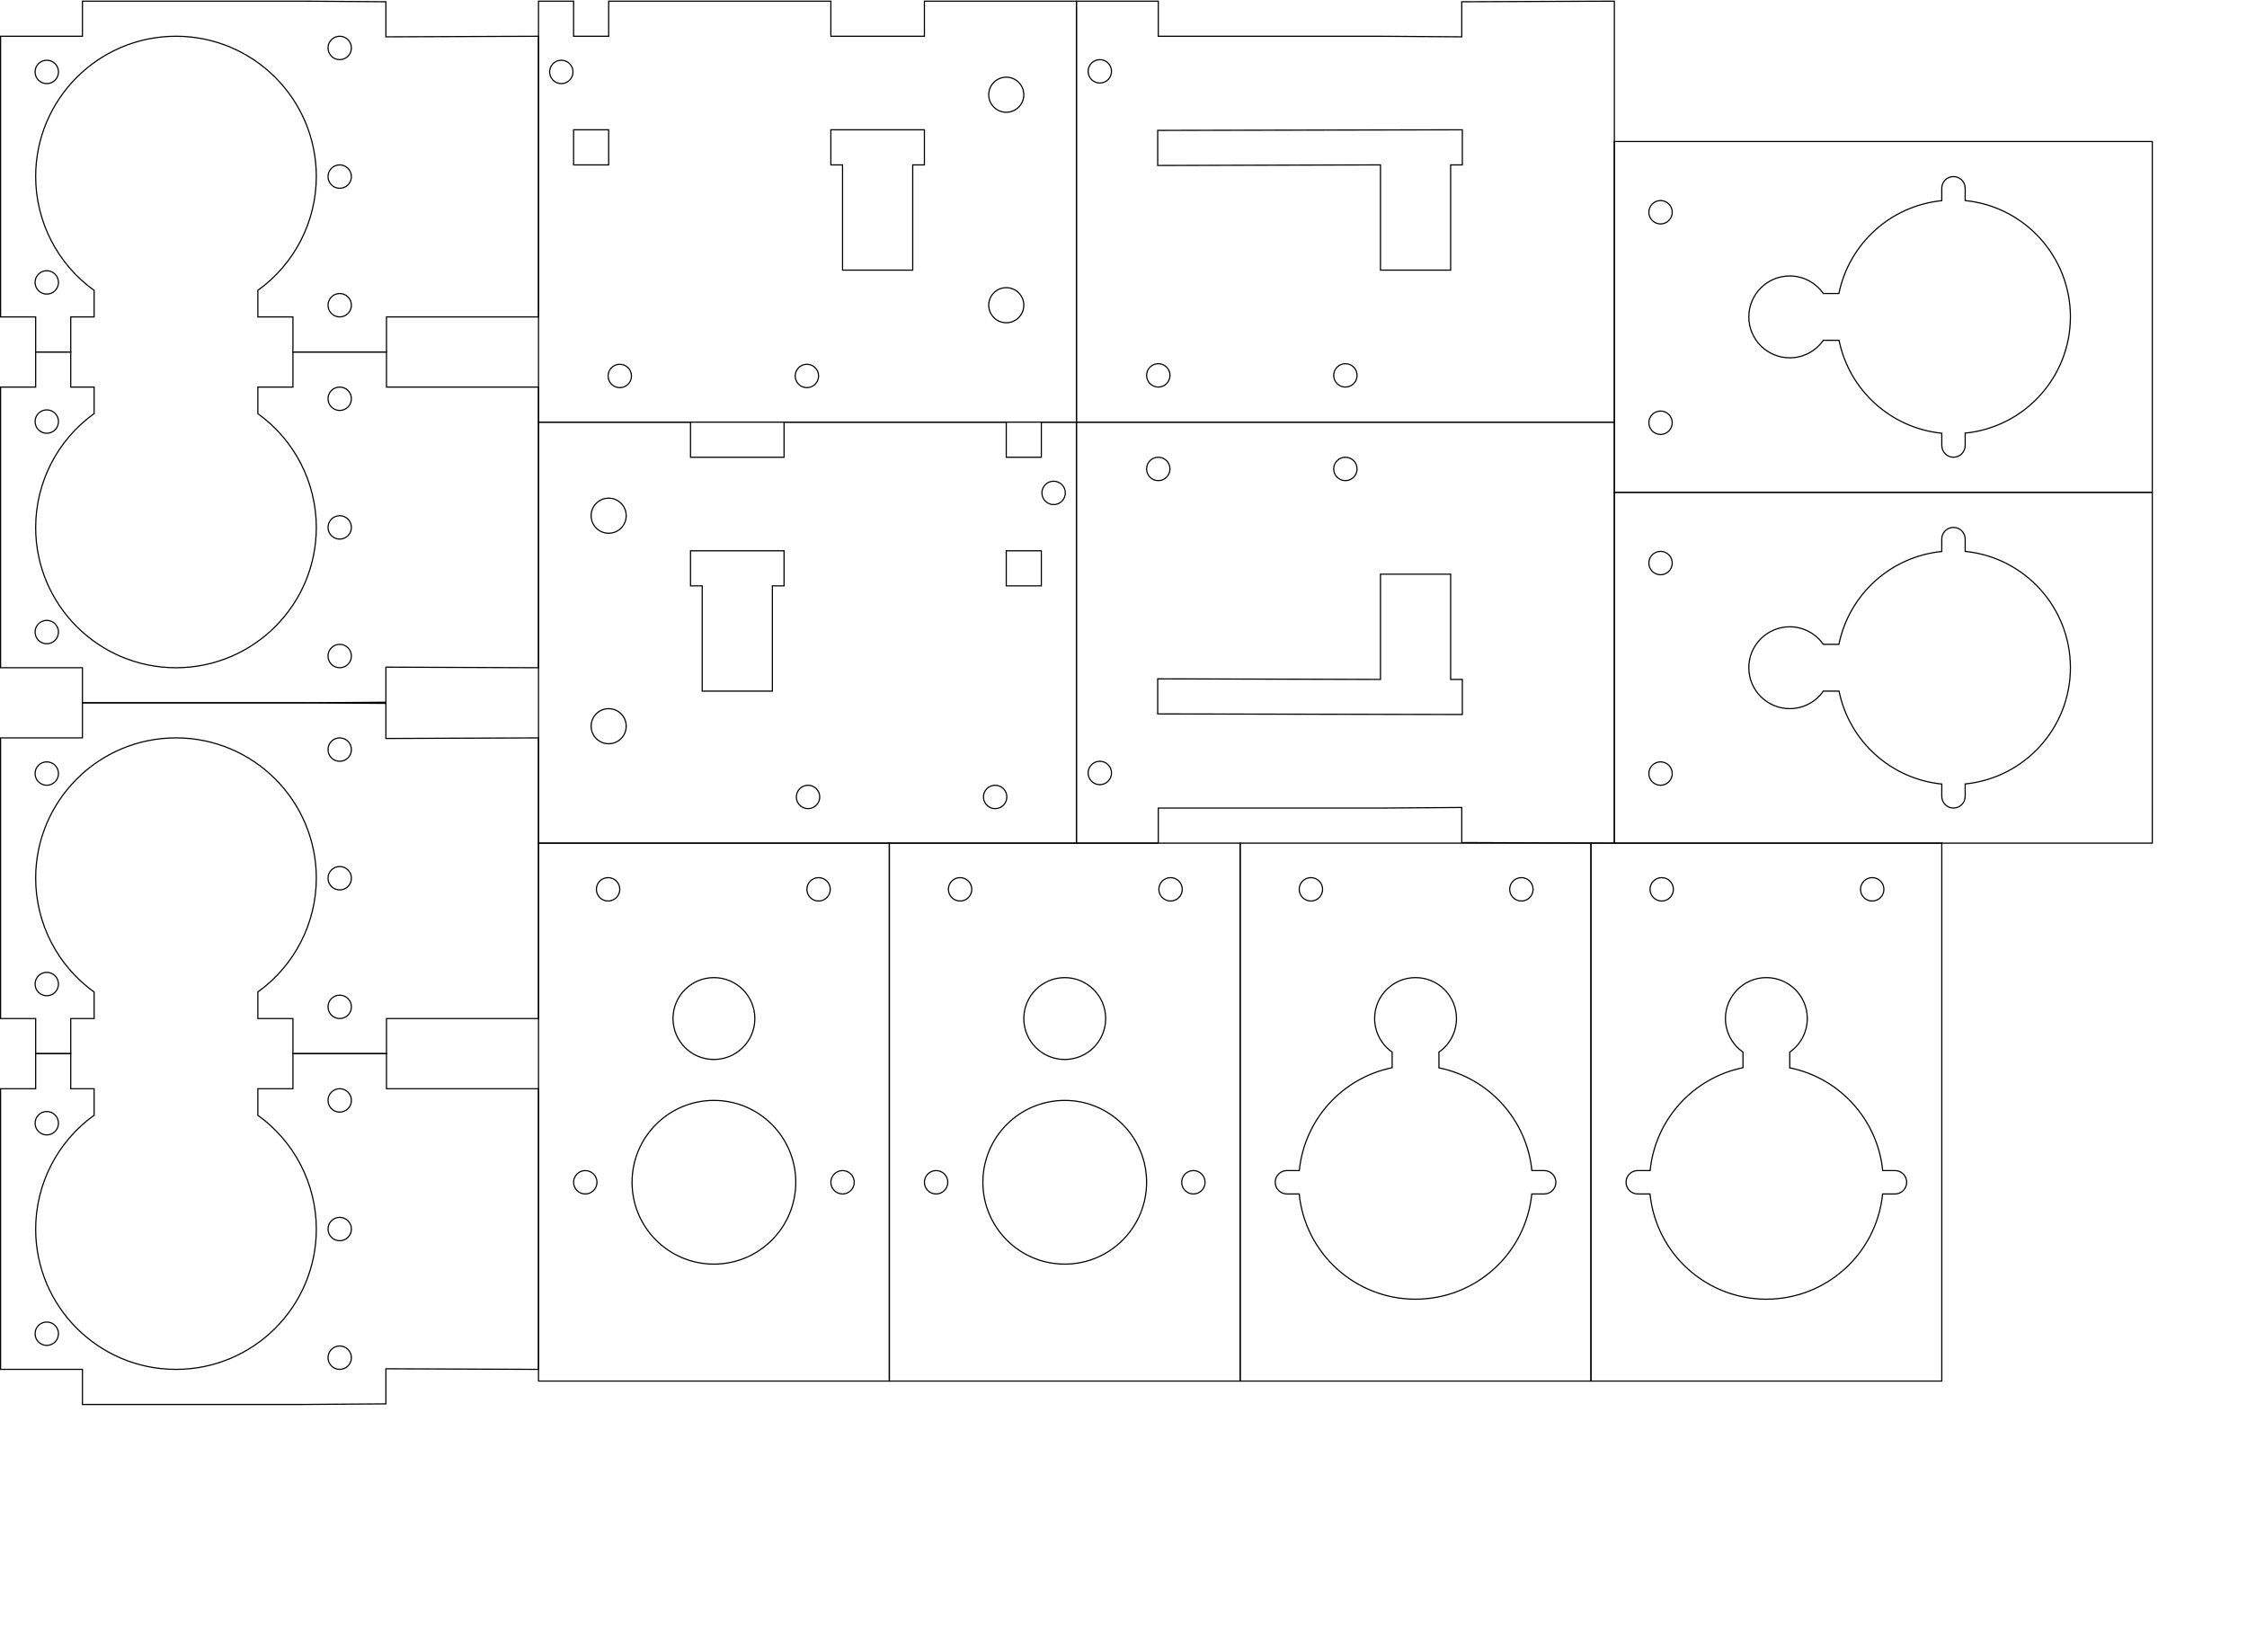
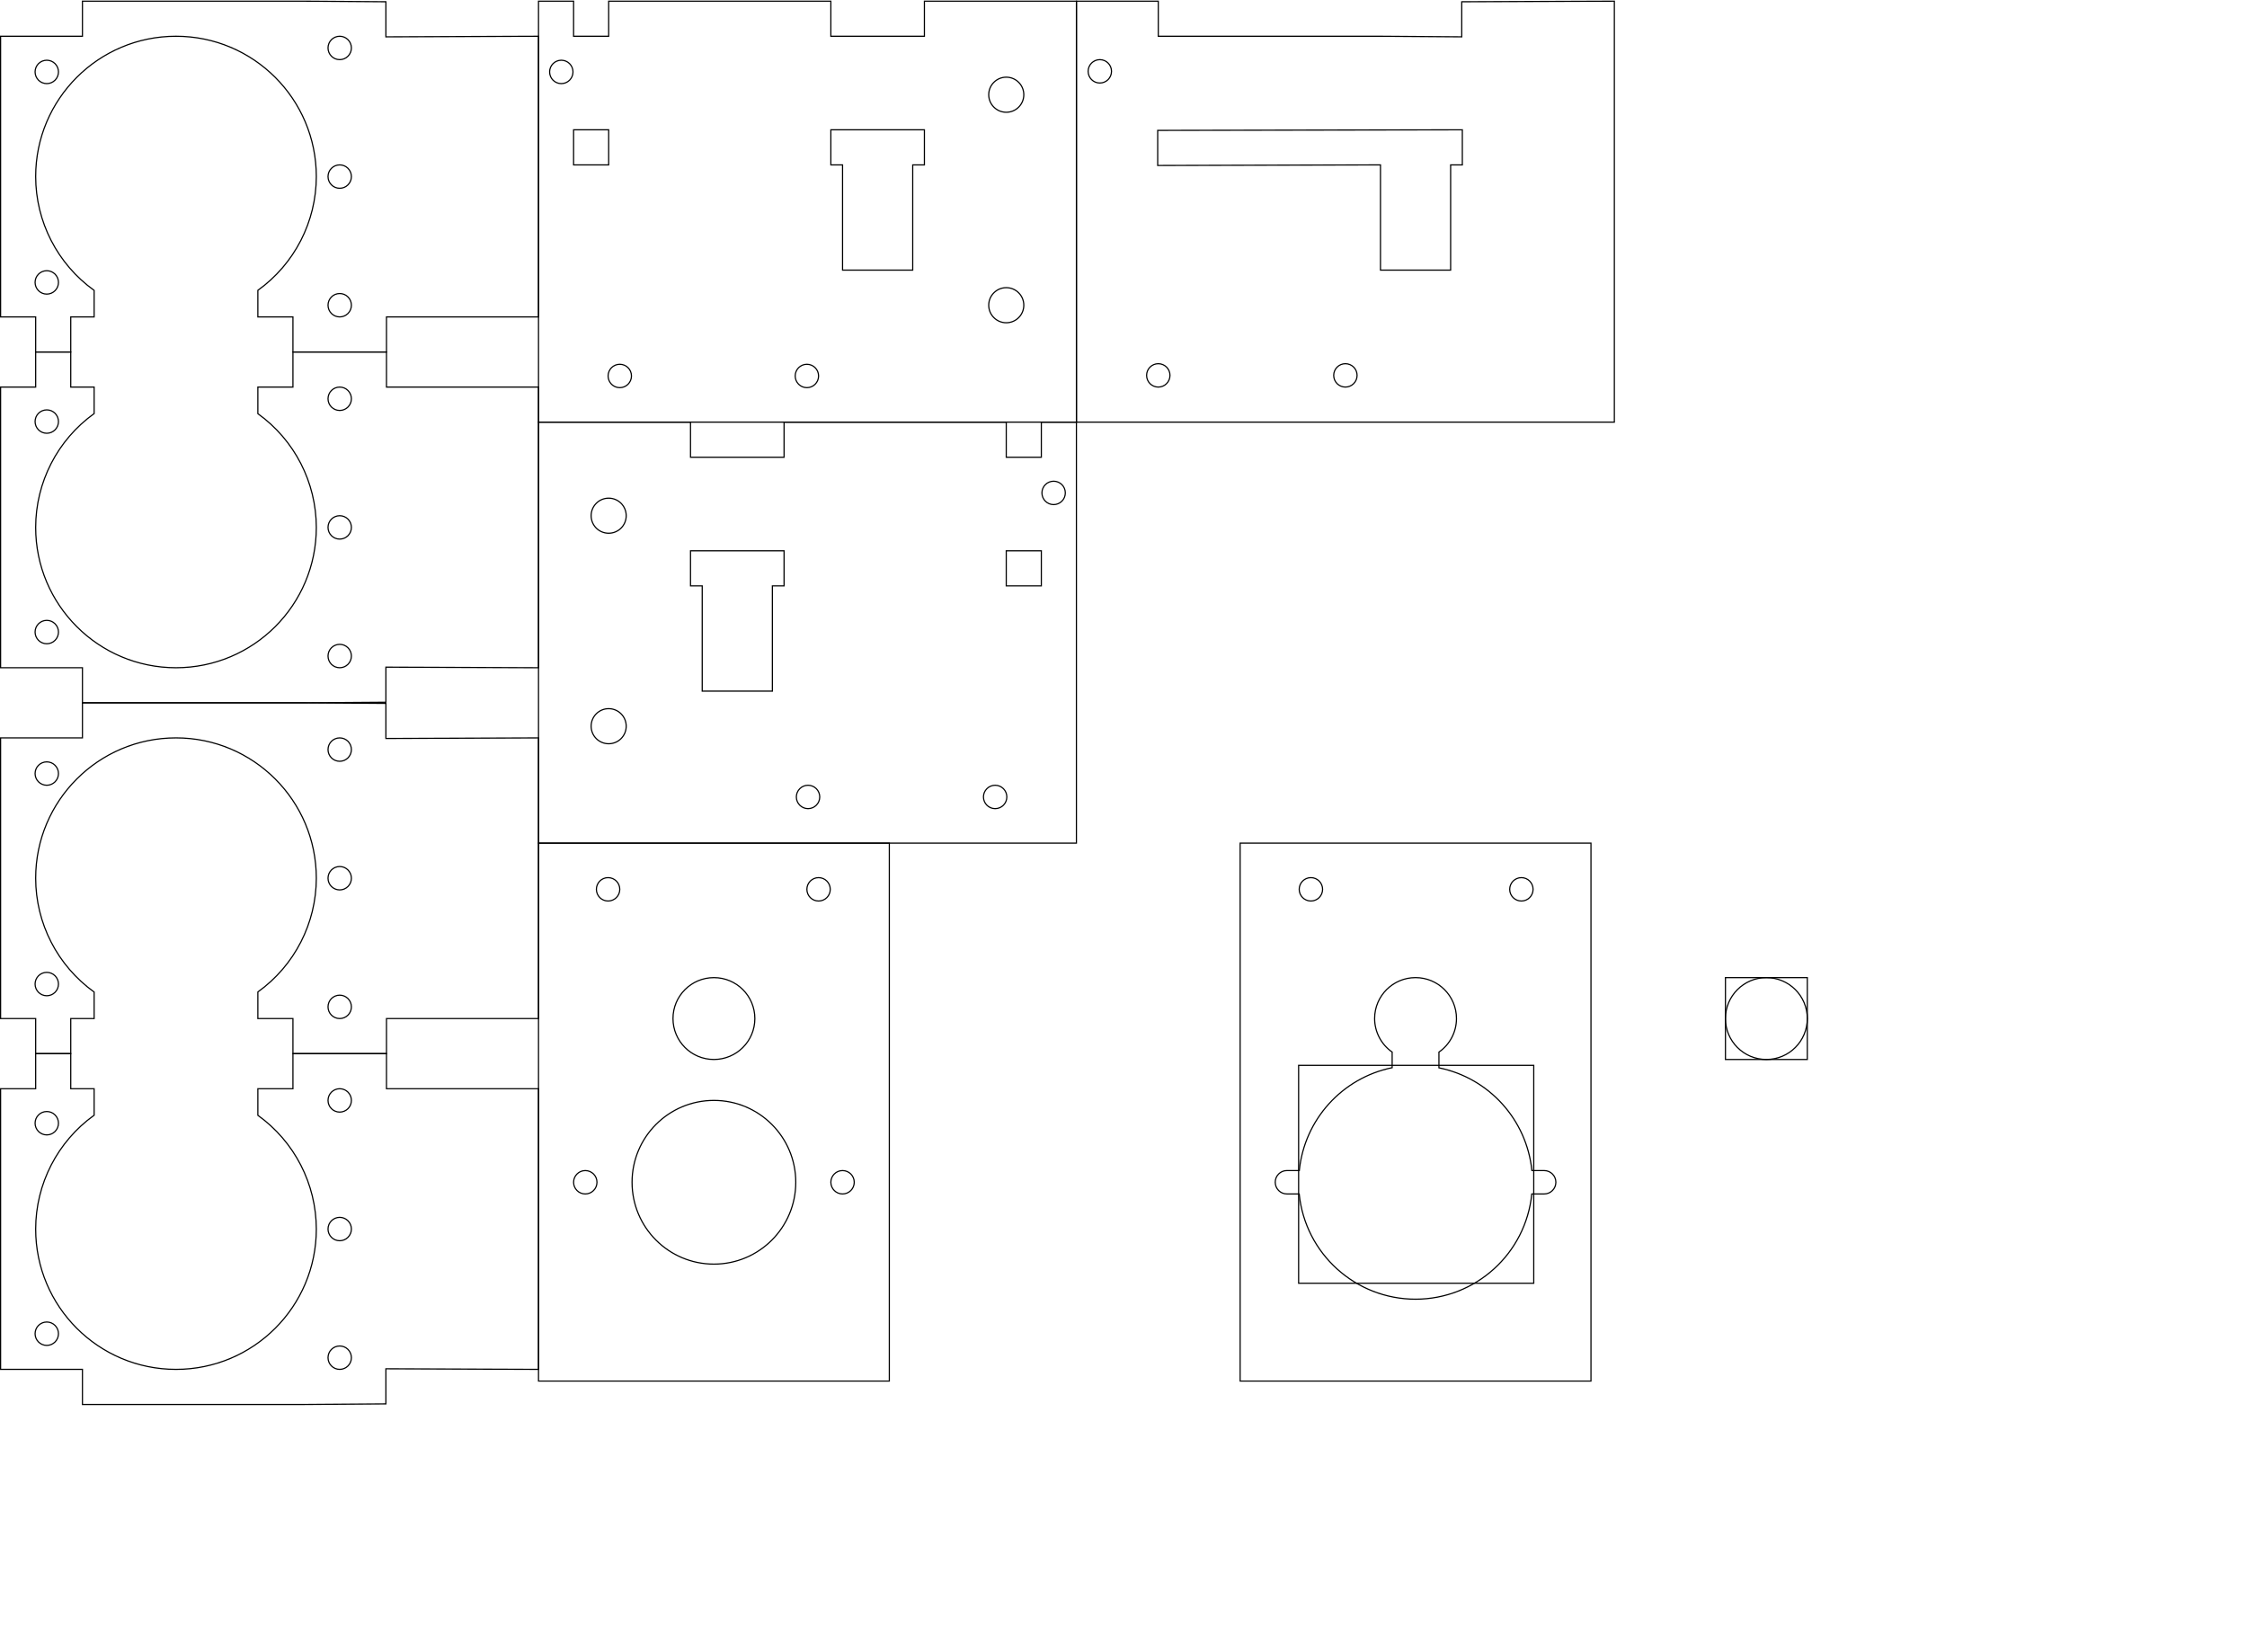
<svg xmlns="http://www.w3.org/2000/svg" id="svg8" version="1.1" viewBox="0 0 192.15 141.2" height="141.2mm" width="192.15mm">
  <defs id="defs2" />
-   <path style="fill:none;stroke:#000000;stroke-width:0.1;stroke-miterlimit:4;stroke-dasharray:none;stroke-opacity:1" d="m 138.05,12.1 v 27 3 h 46 v -3 h 5.3e-4 V 12.1 Z m 29,3 c 0.552,3.3e-5 1,0.448 1,1 v 1.05 c 5.11,0.514 9,4.814 9,9.95 -0.005,5.132 -3.894,9.426 -9,9.939 v 1.06 c -3e-5,0.552 -0.448,1 -1,1 -0.552,2.49e-4 -1,-0.448 -1,-1 v -1.051 c -4.352,-0.443 -7.912,-3.663 -8.787,-7.949 h -1.343 c -0.654,0.939 -1.726,1.5 -2.871,1.5 -1.933,3.9e-5 -3.5,-1.567 -3.5,-3.5 -4e-5,-1.933 1.567,-3.5 3.5,-3.5 1.144,0.002 2.214,0.562 2.868,1.5 h 1.335 c 0.88,-4.286 4.444,-7.503 8.797,-7.94 v -1.06 c -2.5e-4,-0.553 0.448,-1.001 1,-1 z M 142,17.15 c 0.552,3.4e-5 1,0.448 1,1 -4e-5,0.552 -0.448,1 -1,1 -0.552,-3.4e-5 -1,-0.448 -1,-1 3e-5,-0.552 0.448,-1 1,-1 z m 0,18 c 0.552,3.4e-5 1,0.448 1,1 2.5e-4,0.552 -0.448,1 -1,1 -0.552,-3.3e-5 -1,-0.448 -1,-1 3e-5,-0.552 0.448,-1 1,-1 z" id="circle926" />
  <path style="fill:none;stroke:#000000;stroke-width:0.1;stroke-miterlimit:4;stroke-dasharray:none;stroke-opacity:1" d="m 76.05,72.1 h -27 -3 v 46 h 3 27 z m -3,29 c -4e-5,0.552 -0.448,1 -1,1 -0.552,2.5e-4 -1,-0.448 -1,-1 -2.5e-4,-0.553 0.448,-1.001 1,-1 0.552,5e-5 1,0.448 1,1 z m -2.05,-25.05 c -3e-5,0.552 -0.448,1 -1,1 -0.552,-4e-5 -1,-0.448 -1,-1 -2.6e-4,-0.552 0.448,-1 1,-1 0.552,3e-5 1,0.448 1,1 z m -2.95,25.05 c -2.4e-4,3.866 -3.134,7 -7,7 -3.866,6e-5 -7,-3.134 -7,-7 -5e-5,-3.866 3.134,-7 7,-7 3.866,-5e-5 7,3.134 7,7 z m -3.5,-14 c 4e-5,1.933 -1.567,3.5 -3.5,3.5 -1.933,4e-5 -3.5,-1.567 -3.5,-3.5 -4e-5,-1.933 1.567,-3.5 3.5,-3.5 1.933,-4e-5 3.5,1.567 3.5,3.5 z M 53,76.05 c -3e-5,0.552 -0.448,1 -1,1 -0.552,2.5e-4 -1,-0.448 -1,-1 -2.5e-4,-0.553 0.448,-1.001 1,-1 0.552,3e-5 1,0.448 1,1 z m -1.95,25.05 c -3e-5,0.552 -0.448,1 -1,1 -0.552,-5e-5 -1,-0.448 -1,-1 -2.5e-4,-0.552 0.448,-1 1,-1 0.552,5e-5 1,0.448 1,1 z" id="rect971" />
  <path style="fill:none;stroke:#000000;stroke-width:0.1;stroke-miterlimit:4;stroke-dasharray:none;stroke-opacity:1" d="m 7.05,60.1 v 3 H 0.05 V 87.1 H 3.05 v 3 h 3 V 87.1 h 2 v -2.267 c -3.135,-2.252 -4.996,-5.874 -5,-9.734 9.5e-5,-6.627 5.373,-12 12,-12 6.627,-1.72e-4 12,5.372 12,12 -0.006,3.858 -1.866,7.478 -5,9.729 v 2.272 h 3 v 3 h 8 V 87.1 H 46.05 V 63.1 l -13.05,0.05 v -3 l -6.95,-0.05 h -3 z m 22,3 c 0.552,3.3e-5 1,0.448 1,1 -3.4e-5,0.552 -0.448,1 -1,1 -0.552,-3.3e-5 -1,-0.448 -1,-1 3.4e-5,-0.552 0.448,-1 1,-1 z M 4,65.15 c 0.552,3.4e-5 1,0.448 1,1 -3.4e-5,0.552 -0.448,1 -1,1 -0.552,-3.4e-5 -1,-0.448 -1,-1 3.4e-5,-0.552 0.448,-1 1,-1 z M 29.05,74.1 c 0.552,3.4e-5 1,0.448 1,1 -3.4e-5,0.552 -0.448,1 -1,1 -0.552,-3.4e-5 -1,-0.448 -1,-1 -2.52e-4,-0.552 0.448,-1 1,-1 z M 4,83.15 c 0.552,3.3e-5 1,0.448 1,1 2.52e-4,0.552 -0.448,1 -1,1 -0.552,-3.3e-5 -1,-0.448 -1,-1 3.4e-5,-0.552 0.448,-1 1,-1 z m 25.05,1.95 c 0.552,3.4e-5 1,0.448 1,1 -3.4e-5,0.552 -0.448,1 -1,1 -0.552,-3.3e-5 -1,-0.448 -1,-1 3.4e-5,-0.552 0.448,-1 1,-1 z" id="path1483" />
  <path style="fill:none;stroke:#000000;stroke-width:0.1;stroke-miterlimit:4;stroke-dasharray:none;stroke-opacity:1" d="M 92.05,0.1 V 36.1 H 138.05 V 0.1 l -13.05,0.05 v 3 l -6.95,-0.05 h -3 -16 v -3 z m 2,5 a 1,1 0 0 1 1,1 1,1 0 0 1 -1,1 1,1 0 0 1 -1,-1 1,1 0 0 1 1,-1 z m 31,6 v 3 h -1 v 9 h -6 v -9 l -19.05,0.05 v -3 z m -26,20 c 0.552,-2.51e-4 1,0.448 1,1 -4e-5,0.552 -0.448,1 -1,1 -0.552,-3.2e-5 -1,-0.448 -1,-1 4e-5,-0.552 0.448,-1 1,-1 z m 16,0 c 0.552,3.2e-5 1,0.448 1,1 -4e-5,0.552 -0.448,1 -1,1 -0.552,-3.5e-5 -1,-0.448 -1,-1 3e-5,-0.552 0.448,-1 1,-1 z" id="rect2329" />
-   <path id="path931" d="m 138.05,42.1 v 27 3 h 46 v -3 h 5.3e-4 v -27 z m 29,3 c 0.552,4e-5 1,0.448 1,1 v 1.05 c 5.11,0.514 9,4.814 9,9.95 -0.005,5.132 -3.894,9.426 -9,9.939 v 1.06 c -3e-5,0.552 -0.448,1 -1,1 -0.552,2.5e-4 -1,-0.448 -1,-1 v -1.051 c -4.352,-0.443 -7.912,-3.663 -8.787,-7.949 h -1.343 c -0.654,0.939 -1.726,1.5 -2.871,1.5 -1.933,4e-5 -3.5,-1.567 -3.5,-3.5 -4e-5,-1.933 1.567,-3.5 3.5,-3.5 1.144,0.002 2.214,0.562 2.868,1.5 h 1.335 c 0.88,-4.286 4.444,-7.503 8.797,-7.94 v -1.06 c -2.5e-4,-0.553 0.448,-1.001 1,-1 z m -25.05,2.05 c 0.552,3e-5 1,0.448 1,1 -4e-5,0.552 -0.448,1 -1,1 -0.552,-3e-5 -1,-0.448 -1,-1 3e-5,-0.552 0.448,-1 1,-1 z m 0,18 c 0.552,4e-5 1,0.448 1,1 2.5e-4,0.552 -0.448,1 -1,1 -0.552,-4e-5 -1,-0.448 -1,-1 3e-5,-0.552 0.448,-1 1,-1 z" style="fill:none;stroke:#000000;stroke-width:0.1;stroke-miterlimit:4;stroke-dasharray:none;stroke-opacity:1" />
-   <path id="path954" d="m 136.05,72.1 h 27 3 v 46 h -3 v 5.3e-4 h -27 z m 3,29 c 3e-5,0.552 0.448,1 1,1 h 1.05 c 0.514,5.11 4.814,9 9.95,9 5.132,-0.005 9.426,-3.894 9.939,-9 h 1.06 c 0.552,-3e-5 1,-0.448 1,-1 2.5e-4,-0.552 -0.448,-1 -1,-1 h -1.051 c -0.443,-4.352 -3.663,-7.912 -7.949,-8.787 v -1.343 c 0.939,-0.654 1.5,-1.726 1.5,-2.871 4e-5,-1.933 -1.567,-3.5 -3.5,-3.5 -1.933,-4e-5 -3.5,1.567 -3.5,3.5 0.002,1.144 0.562,2.214 1.5,2.868 v 1.335 c -4.286,0.88 -7.503,4.444 -7.94,8.797 h -1.06 c -0.553,-2.5e-4 -1.001,0.448 -1,1 z m 2.05,-25.05 c 3e-5,0.552 0.448,1 1,1 0.552,-4e-5 1,-0.448 1,-1 -3e-5,-0.552 -0.448,-1 -1,-1 -0.552,3e-5 -1,0.448 -1,1 z m 18,0 c 3e-5,0.552 0.448,1 1,1 0.552,2.5e-4 1,-0.448 1,-1 -3e-5,-0.552 -0.448,-1 -1,-1 -0.552,3e-5 -1,0.448 -1,1 z" style="fill:none;stroke:#000000;stroke-width:0.1;stroke-miterlimit:4;stroke-dasharray:none;stroke-opacity:1" />
-   <path id="path956" d="m 76.05,72.1 h 27 3 v 46 h -3 -27 z m 3,29 c 4e-5,0.552 0.448,1 1,1 0.552,2.5e-4 1,-0.448 1,-1 2.5e-4,-0.553 -0.448,-1.001 -1,-1 -0.552,4e-5 -1,0.448 -1,1 z m 2.05,-25.05 c 3e-5,0.552 0.448,1 1,1 0.552,-4e-5 1,-0.448 1,-1 2.6e-4,-0.552 -0.447,-1 -1,-1 -0.552,4e-5 -1,0.448 -1,1 z m 2.95,25.05 c 2.4e-4,3.866 3.134,7 7,7 3.866,5e-5 7,-3.134 7,-7 5e-5,-3.866 -3.134,-7 -7,-7 -3.866,-5e-5 -7,3.134 -7,7 z M 87.55,87.1 c -4e-5,1.933 1.567,3.5 3.5,3.5 1.933,5e-5 3.5,-1.567 3.5,-3.5 4e-5,-1.933 -1.567,-3.5 -3.5,-3.5 -1.933,-5e-5 -3.5,1.567 -3.5,3.5 z m 11.55,-11.05 c 3e-5,0.552 0.448,1 1,1 0.552,2.5e-4 1,-0.448 1,-1 2.5e-4,-0.553 -0.448,-1.001 -1,-1 -0.552,4e-5 -1,0.448 -1,1 z m 1.95,25.05 c 3e-5,0.552 0.448,1 1,1 0.552,-3e-5 1,-0.448 1,-1 2.5e-4,-0.552 -0.448,-1 -1,-1 -0.552,4e-5 -1,0.448 -1,1 z" style="fill:none;stroke:#000000;stroke-width:0.1;stroke-miterlimit:4;stroke-dasharray:none;stroke-opacity:1" />
+   <path id="path956" d="m 294.05,39.1 v 27 3 H 248.05 V 66.1 39.1 Z m -29,2.5 c -0.552,4e-5 -1,0.448 -1,1 -2.5e-4,0.552 0.448,1 1,1 0.553,2.5e-4 1.001,-0.448 1,-1 -4e-5,-0.552 -0.448,-1 -1,-1 z m 25,2.5 c -0.552,3e-5 -1,0.448 -1,1 4e-5,0.552 0.448,1 1,1 0.552,2.6e-4 1,-0.447 1,-1 -4e-5,-0.552 -0.448,-1 -1,-1 z m -25,3 c -3.866,2.4e-4 -7,3.134 -7,7 -5e-5,3.866 3.134,7 7,7 3.866,5e-5 7,-3.134 7,-7 5e-5,-3.866 -3.134,-7 -7,-7 z m 14,3.5 c -1.933,-4e-5 -3.5,1.567 -3.5,3.5 -5e-5,1.933 1.567,3.5 3.5,3.5 1.933,4e-5 3.5,-1.567 3.5,-3.5 5e-5,-1.933 -1.567,-3.5 -3.5,-3.5 z m 11,11.5 c -0.552,3e-5 -1,0.448 -1,1 -2.5e-4,0.552 0.448,1 1,1 0.553,2.5e-4 1.001,-0.448 1,-1 -4e-5,-0.552 -0.448,-1 -1,-1 z m -25,2.5 c -0.552,3e-5 -1,0.448 -1,1 3e-5,0.552 0.448,1 1,1 0.552,2.5e-4 1,-0.448 1,-1 -4e-5,-0.552 -0.448,-1 -1,-1 z" style="fill:none;stroke:#000000;stroke-width:0.1;stroke-miterlimit:4;stroke-dasharray:none;stroke-opacity:1" />
  <path id="path958" d="m 7.05,120.1 v -3 H 0.05 V 93.1 H 3.05 v -3 h 3 v 3 h 2 v 2.267 c -3.135,2.252 -4.996,5.874 -5,9.734 9e-5,6.627 5.373,12 12,12 6.627,1.7e-4 12,-5.372 12,-12 -0.006,-3.858 -1.866,-7.478 -5,-9.729 v -2.272 h 3 v -3 h 8 v 3 h 13 v 24 l -13.05,-0.05 v 3 l -6.95,0.05 h -3 z m 22,-3 c 0.552,-3e-5 1,-0.448 1,-1 -3e-5,-0.552 -0.448,-1 -1,-1 -0.552,3e-5 -1,0.448 -1,1 4e-5,0.552 0.448,1 1,1 z M 4,115.05 c 0.552,-3e-5 1,-0.448 1,-1 -3e-5,-0.552 -0.448,-1 -1,-1 -0.552,3e-5 -1,0.448 -1,1 4e-5,0.552 0.448,1 1,1 z m 25.05,-8.95 c 0.552,-3e-5 1,-0.448 1,-1 -3e-5,-0.552 -0.448,-1 -1,-1 -0.552,3e-5 -1,0.448 -1,1 -2.5e-4,0.552 0.448,1 1,1 z M 4,97.05 c 0.552,-4e-5 1,-0.448 1,-1 2.5e-4,-0.552 -0.448,-1 -1,-1 -0.552,4e-5 -1,0.448 -1,1 4e-5,0.552 0.448,1 1,1 z m 25.05,-1.95 c 0.552,-3e-5 1,-0.448 1,-1 -3e-5,-0.552 -0.448,-1 -1,-1 -0.552,4e-5 -1,0.448 -1,1 4e-5,0.552 0.448,1 1,1 z" style="fill:none;stroke:#000000;stroke-width:0.1;stroke-miterlimit:4;stroke-dasharray:none;stroke-opacity:1" />
-   <path id="path962" d="M 92.05,72.1 V 36.1 h 46 v 36 l -13.05,-0.05 v -3 l -6.95,0.05 h -3 -16 v 3 z m 2,-5 a 1,1 0 0 0 1,-1 1,1 0 0 0 -1,-1 1,1 0 0 0 -1,1 1,1 0 0 0 1,1 z m 31,-6 v -3 h -1 v -9 h -6 v 9 l -19.05,-0.05 v 3 z M 99.049,41.1 c 0.552,2.5e-4 1,-0.448 1,-1 -3e-5,-0.552 -0.448,-1 -1,-1 -0.552,3e-5 -1,0.448 -1,1 3e-5,0.552 0.448,1 1,1 z m 16,0 c 0.552,-4e-5 1,-0.448 1,-1 -3e-5,-0.552 -0.448,-1 -1,-1 -0.552,3e-5 -1,0.448 -1,1 4e-5,0.552 0.448,1 1,1 z" style="fill:none;stroke:#000000;stroke-width:0.1;stroke-miterlimit:4;stroke-dasharray:none;stroke-opacity:1" />
+   <path id="path962" d="M 300.05,37.1 V 1.1 h 46 V 37.1 Z m 2,-5 c 0.552,-3.3e-5 1,-0.448 1,-1 -3e-5,-0.552 -0.448,-1 -1,-1 -0.552,2.8e-5 -1,0.448 -1,1 3e-5,0.552 0.448,1 1,1 z m 5,-26 c 0.552,2.5e-4 1,-0.448 1,-1 -3e-5,-0.552 -0.448,-1 -1,-1 -0.552,3e-5 -1,0.448 -1,1 3e-5,0.552 0.448,1 1,1 z m 16,0 c 0.552,-4e-5 1,-0.448 1,-1 -3e-5,-0.552 -0.448,-1 -1,-1 -0.552,3e-5 -1,0.448 -1,1 4e-5,0.552 0.448,1 1,1 z" style="fill:none;stroke:#000000;stroke-width:0.1;stroke-miterlimit:4;stroke-dasharray:none;stroke-opacity:1" />
  <path style="fill:none;stroke:#000000;stroke-width:0.1;stroke-miterlimit:4;stroke-dasharray:none;stroke-opacity:1" d="m 106.05,72.1 h 27 3 V 118.1 h -3 v 5.3e-4 h -27 z m 3,29 c 4e-5,0.552 0.448,1 1,1 h 1.05 c 0.514,5.11 4.814,9 9.95,9 5.132,-0.005 9.426,-3.894 9.939,-9 h 1.06 c 0.552,-3e-5 1,-0.448 1,-1 2.5e-4,-0.552 -0.448,-1 -1,-1 h -1.051 c -0.443,-4.352 -3.663,-7.912 -7.949,-8.787 v -1.343 c 0.939,-0.654 1.5,-1.726 1.5,-2.871 4e-5,-1.933 -1.567,-3.5 -3.5,-3.5 -1.933,-4e-5 -3.5,1.567 -3.5,3.5 0.002,1.144 0.562,2.214 1.5,2.868 v 1.335 c -4.286,0.88 -7.503,4.444 -7.94,8.797 h -1.06 c -0.553,-2.5e-4 -1.001,0.448 -1,1 z m 2.05,-25.05 c 3e-5,0.552 0.448,1 1,1 0.552,-4e-5 1,-0.448 1,-1 -4e-5,-0.552 -0.448,-1 -1,-1 -0.552,3e-5 -1,0.448 -1,1 z m 18,0 c 4e-5,0.552 0.448,1 1,1 0.552,2.5e-4 1,-0.448 1,-1 -4e-5,-0.552 -0.448,-1 -1,-1 -0.552,3e-5 -1,0.448 -1,1 z" id="path964" />
  <path id="path966" d="M 7.05,0.1 V 3.1 H 0.05 V 27.1 h 3 v 3 H 6.05 V 27.1 H 8.05 V 24.833 C 4.915,22.582 3.054,18.96 3.05,15.1 3.05,8.472 8.422,3.1 15.05,3.1 21.677,3.1 27.05,8.472 27.05,15.1 c -0.006,3.858 -1.866,7.478 -5,9.729 v 2.272 h 3 v 3 h 8 V 27.1 H 46.05 V 3.1 L 33,3.15 V 0.15 l -6.95,-0.05 H 23.05 Z M 29.05,3.1 c 0.552,3.33e-5 1,0.448 1,1 -3.4e-5,0.552 -0.448,1 -1,1 -0.552,-3.33e-5 -1,-0.448 -1,-1 3.4e-5,-0.552 0.448,-1 1,-1 z M 4,5.15 C 4.552,5.15 5,5.598 5,6.15 5,6.702 4.552,7.15 4,7.15 3.448,7.15 3,6.702 3,6.15 3,5.598 3.448,5.15 4,5.15 Z M 29.05,14.1 c 0.552,3.4e-5 1,0.448 1,1 -3.4e-5,0.552 -0.448,1 -1,1 -0.552,-3.4e-5 -1,-0.448 -1,-1 -2.52e-4,-0.552 0.448,-1 1,-1 z M 4,23.15 c 0.552,3.3e-5 1,0.448 1,1 2.52e-4,0.552 -0.448,1 -1,1 -0.552,-3.3e-5 -1,-0.448 -1,-1 3.4e-5,-0.552 0.448,-1 1,-1 z m 25.05,1.95 c 0.552,3.4e-5 1,0.448 1,1 -3.4e-5,0.552 -0.448,1 -1,1 -0.552,-3.3e-5 -1,-0.448 -1,-1 3.4e-5,-0.552 0.448,-1 1,-1 z" style="fill:none;stroke:#000000;stroke-width:0.1;stroke-miterlimit:4;stroke-dasharray:none;stroke-opacity:1" />
  <path style="fill:none;stroke:#000000;stroke-width:0.1;stroke-miterlimit:4;stroke-dasharray:none;stroke-opacity:1" d="M 7.05,60.1 V 57.1 H 0.05 V 33.1 H 3.05 v -3 h 3 v 3 h 2 v 2.267 c -3.135,2.252 -4.996,5.874 -5,9.734 9e-5,6.627 5.373,12 12,12 6.627,1.71e-4 12,-5.372 12,-12 -0.006,-3.858 -1.866,-7.478 -5,-9.729 v -2.272 h 3 v -3 h 8 v 3 h 13 v 24 l -13.05,-0.05 v 3 l -6.95,0.05 H 23.05 Z M 29.05,57.1 c 0.552,-3.4e-5 1,-0.448 1,-1 -3.4e-5,-0.552 -0.448,-1 -1,-1 -0.552,3.3e-5 -1,0.448 -1,1 3.4e-5,0.552 0.448,1 1,1 z M 4,55.05 c 0.552,-3.3e-5 1,-0.448 1,-1 -3e-5,-0.552 -0.448,-1 -1,-1 -0.552,3.3e-5 -1,0.448 -1,1 4e-5,0.552 0.448,1 1,1 z m 25.05,-8.95 c 0.552,-3.4e-5 1,-0.448 1,-1 -3.4e-5,-0.552 -0.448,-1 -1,-1 -0.552,3.4e-5 -1,0.448 -1,1 -2.52e-4,0.552 0.448,1 1,1 z M 4,37.05 c 0.552,-3.3e-5 1,-0.448 1,-1 2.499e-4,-0.552 -0.448,-1 -1,-1 -0.552,3.3e-5 -1,0.448 -1,1 4e-5,0.552 0.448,1 1,1 z M 29.05,35.1 c 0.552,-3.4e-5 1,-0.448 1,-1 -3.4e-5,-0.552 -0.448,-1 -1,-1 -0.552,3.3e-5 -1,0.448 -1,1 3.4e-5,0.552 0.448,1 1,1 z" id="path968" />
  <path id="path1001" d="M 92.049,72.1 V 36.1 h -3 v 3 h -3 v -3 h -19 v 3 h -8 v -3 H 46.05 v 36 z m -6.95,-2.95 c -0.552,2.48e-4 -1,-0.448 -1,-1 5.3e-5,-0.552 0.448,-1 1,-1 0.552,4e-5 1,0.448 1,1 -2.7e-5,0.552 -0.448,1 -1,1 z m -16,0 c -0.552,-3.2e-5 -1,-0.448 -1,-1 5.3e-5,-0.552 0.448,-1 1,-1 0.552,4e-5 1,0.448 1,1 -2.6e-5,0.552 -0.448,1 -1,1 z M 52.05,63.6 a 1.5,1.5 0 0 1 -1.5,-1.5 1.5,1.5 0 0 1 1.5,-1.5 1.5,1.5 0 0 1 1.5,1.5 1.5,1.5 0 0 1 -1.5,1.5 z M 66.049,59.1 h -6 v -9 h -1 v -3 h 8 v 3 h -1 z m 23,-9 h -3 v -3 h 3 z M 52.05,45.6 a 1.5,1.5 0 0 1 -1.5,-1.5 1.5,1.5 0 0 1 1.5,-1.5 1.5,1.5 0 0 1 1.5,1.5 1.5,1.5 0 0 1 -1.5,1.5 z M 90.1,43.15 a 1,1 0 0 1 -1,-1 1,1 0 0 1 1,-1 1,1 0 0 1 1,1 1,1 0 0 1 -1,1 z" style="fill:none;stroke:#000000;stroke-width:0.1;stroke-miterlimit:4;stroke-dasharray:none;stroke-opacity:1" />
  <path style="fill:none;stroke:#000000;stroke-width:0.1;stroke-miterlimit:4;stroke-dasharray:none;stroke-opacity:1" d="M 46.05,36.1 V 0.1 h 3 V 3.1 h 3 V 0.1 h 19 V 3.1 h 8 V 0.1 H 92.05 V 36.1 Z m 6.95,-2.95 c 0.552,2.5e-4 1,-0.448 1,-1 -5.3e-5,-0.552 -0.448,-1 -1,-1 -0.552,4e-5 -1,0.448 -1,1 2.7e-5,0.552 0.448,1 1,1 z m 16,0 c 0.552,-3e-5 1,-0.448 1,-1 -5.3e-5,-0.552 -0.448,-1 -1,-1 -0.552,4e-5 -1,0.448 -1,1 2.6e-5,0.552 0.448,1 1,1 z m 17.05,-5.55 a 1.5,1.5 0 0 0 1.5,-1.5 1.5,1.5 0 0 0 -1.5,-1.5 1.5,1.5 0 0 0 -1.5,1.5 1.5,1.5 0 0 0 1.5,1.5 z M 72.05,23.1 h 6 v -9 h 1 v -3 h -8 v 3 h 1 z m -23,-9 h 3 v -3 h -3 z M 86.05,9.6 a 1.5,1.5 0 0 0 1.5,-1.5 1.5,1.5 0 0 0 -1.5,-1.5 1.5,1.5 0 0 0 -1.5,1.5 1.5,1.5 0 0 0 1.5,1.5 z M 48,7.15 a 1,1 0 0 0 1,-1 1,1 0 0 0 -1,-1 1,1 0 0 0 -1,1 1,1 0 0 0 1,1 z" id="path1003" />
+   <rect style="fill:none;fill-opacity:1;stroke:#000000;stroke-width:0.1;stroke-miterlimit:5.926;stroke-dasharray:none;stroke-dashoffset:0;stroke-opacity:1" id="rect874" width="20.107" height="18.636" x="111.05" y="91.1" />
+   <rect style="fill:none;fill-opacity:1;stroke:#000000;stroke-width:0.1;stroke-miterlimit:5.926;stroke-dasharray:none;stroke-dashoffset:0;stroke-opacity:1" id="rect876" width="21" height="21" x="198.55" y="94.6" />
+   <rect style="fill:none;fill-opacity:1;stroke:#000000;stroke-width:0.1;stroke-miterlimit:5.926;stroke-dasharray:none;stroke-dashoffset:0;stroke-opacity:1" id="rect911" width="7" height="7" x="147.55" y="83.6" />
+   <circle style="fill:none;fill-opacity:1;stroke:#000000;stroke-width:0.1;stroke-miterlimit:5.926;stroke-dasharray:none;stroke-dashoffset:0;stroke-opacity:1" id="path913" cx="151.05" cy="87.1" r="3.5" />
+   <path style="fill:none;fill-opacity:1;stroke:#000000;stroke-width:0.1;stroke-miterlimit:5.926;stroke-dasharray:none;stroke-dashoffset:0;stroke-opacity:1" d="m 246.05,39.1 h -46 V 69.1 h 46 z m -3,6 a 1,1 0 0 1 -1,1 1,1 0 0 1 -1,-1 1,1 0 0 1 1,-1 1,1 0 0 1 1,1 z m 0,18 a 1,1 0 0 1 -1,1 1,1 0 0 1 -1,-1 1,1 0 0 1 1,-1 1,1 0 0 1 1,1 z M 234.55,54.1 a 3.5,3.5 0 0 1 -3.5,3.5 3.5,3.5 0 0 1 -2.868,-1.5 h -0.829 a 10.5,10.5 0 0 1 -9.304,8.443 v 1.057 a 1,1 0 0 1 -1,1 1,1 0 0 1 -1,-1 v -1.05 a 10.5,10.5 0 0 1 -9.5,-10.45 10.5,10.5 0 0 1 9.5,-10.442 v -1.058 a 1,1 0 0 1 1,-1 1,1 0 0 1 1,1 v 1.05 a 10.5,10.5 0 0 1 9.299,8.45 h 0.83 a 3.5,3.5 0 0 1 2.871,-1.5 3.5,3.5 0 0 1 3.5,3.5 z" id="path935" />
+   <path id="path1521" d="m 249.05,88.6 a 3.5,3.5 0 0 0 -3.5,3.5 3.5,3.5 0 0 0 1.5,2.871 v 0.83 a 10.5,10.5 0 0 0 -8.45,9.299 h -1.05 a 1,1 0 0 0 -1,1 1,1 0 0 0 1,1 h 1.058 a 10.5,10.5 0 0 0 10.442,9.5 10.5,10.5 0 0 0 10.45,-9.5 h 1.05 a 1,1 0 0 0 1,-1 1,1 0 0 0 -1,-1 h -1.057 a 10.5,10.5 0 0 0 -8.443,-9.304 v -0.829 a 3.5,3.5 0 0 0 1.5,-2.868 3.5,3.5 0 0 0 -3.5,-3.5 z" style="fill:none;fill-opacity:1;stroke:#000000;stroke-width:0.1;stroke-miterlimit:5.926;stroke-dasharray:none;stroke-dashoffset:0;stroke-opacity:1" />
+   <circle r="1" cy="81.1" cx="240.05" id="circle1523" style="fill:none;fill-opacity:1;stroke:#000000;stroke-width:0.1;stroke-miterlimit:5.926;stroke-dasharray:none;stroke-dashoffset:0;stroke-opacity:1" />
+   <circle r="1" cy="81.1" cx="258.05" id="circle1525" style="fill:none;fill-opacity:1;stroke:#000000;stroke-width:0.1;stroke-miterlimit:5.926;stroke-dasharray:none;stroke-dashoffset:0;stroke-opacity:1" />
+   <rect y="77.1" x="234.05" height="46" width="30" id="rect1527" style="fill:none;fill-opacity:1;stroke:#000000;stroke-width:0.1;stroke-miterlimit:5.926;stroke-dasharray:none;stroke-dashoffset:0;stroke-opacity:1" />
+   <path style="fill:none;fill-opacity:1;stroke:#000000;stroke-width:0.1;stroke-miterlimit:5.926;stroke-dasharray:none;stroke-dashoffset:0;stroke-opacity:1" d="M 248.05,6.1 V 36.1 h 46 V 6.1 Z m 17,2.5 c 0.552,3.3e-5 1,0.448 1,1 -3e-5,0.552 -0.448,1 -1,1 -0.552,-3.9e-5 -1,-0.448 -1,-1 3e-5,-0.552 0.448,-1 1,-1 z m 14,0.375 c 6.627,1.21e-4 12.125,5.498 12.125,12.125 -1.2e-4,6.627 -5.498,12.125 -12.125,12.125 -5.833,-3.86e-4 -10.821,-4.32 -11.821,-10.067 -0.566,0.6 -1.354,0.941 -2.179,0.943 -1.657,-1.05e-4 -3,-1.343 -3,-3 -1.8e-4,-1.657 1.343,-3 3,-3 0.83,9.9e-4 1.622,0.346 2.188,0.952 0.996,-5.747 5.979,-10.071 11.812,-10.077 z m 11,2.125 c 0.552,3.3e-5 1,0.448 1,1 -3e-5,0.552 -0.448,1 -1,1 -0.552,-3.3e-5 -1,-0.448 -1,-1 -2.5e-4,-0.552 0.448,-1 1,-1 z m 0,18 c 0.552,3.3e-5 1,0.448 1,1 -3e-5,0.552 -0.448,1 -1,1 -0.552,-3.3e-5 -1,-0.448 -1,-1 3e-5,-0.552 0.448,-1 1,-1 z m -25,2.5 c 0.552,3.3e-5 1,0.448 1,1 2.5e-4,0.552 -0.448,1 -1,1 -0.552,-3.9e-5 -1,-0.448 -1,-1 3e-5,-0.552 0.448,-1 1,-1 z" id="rect1533" />
</svg>
